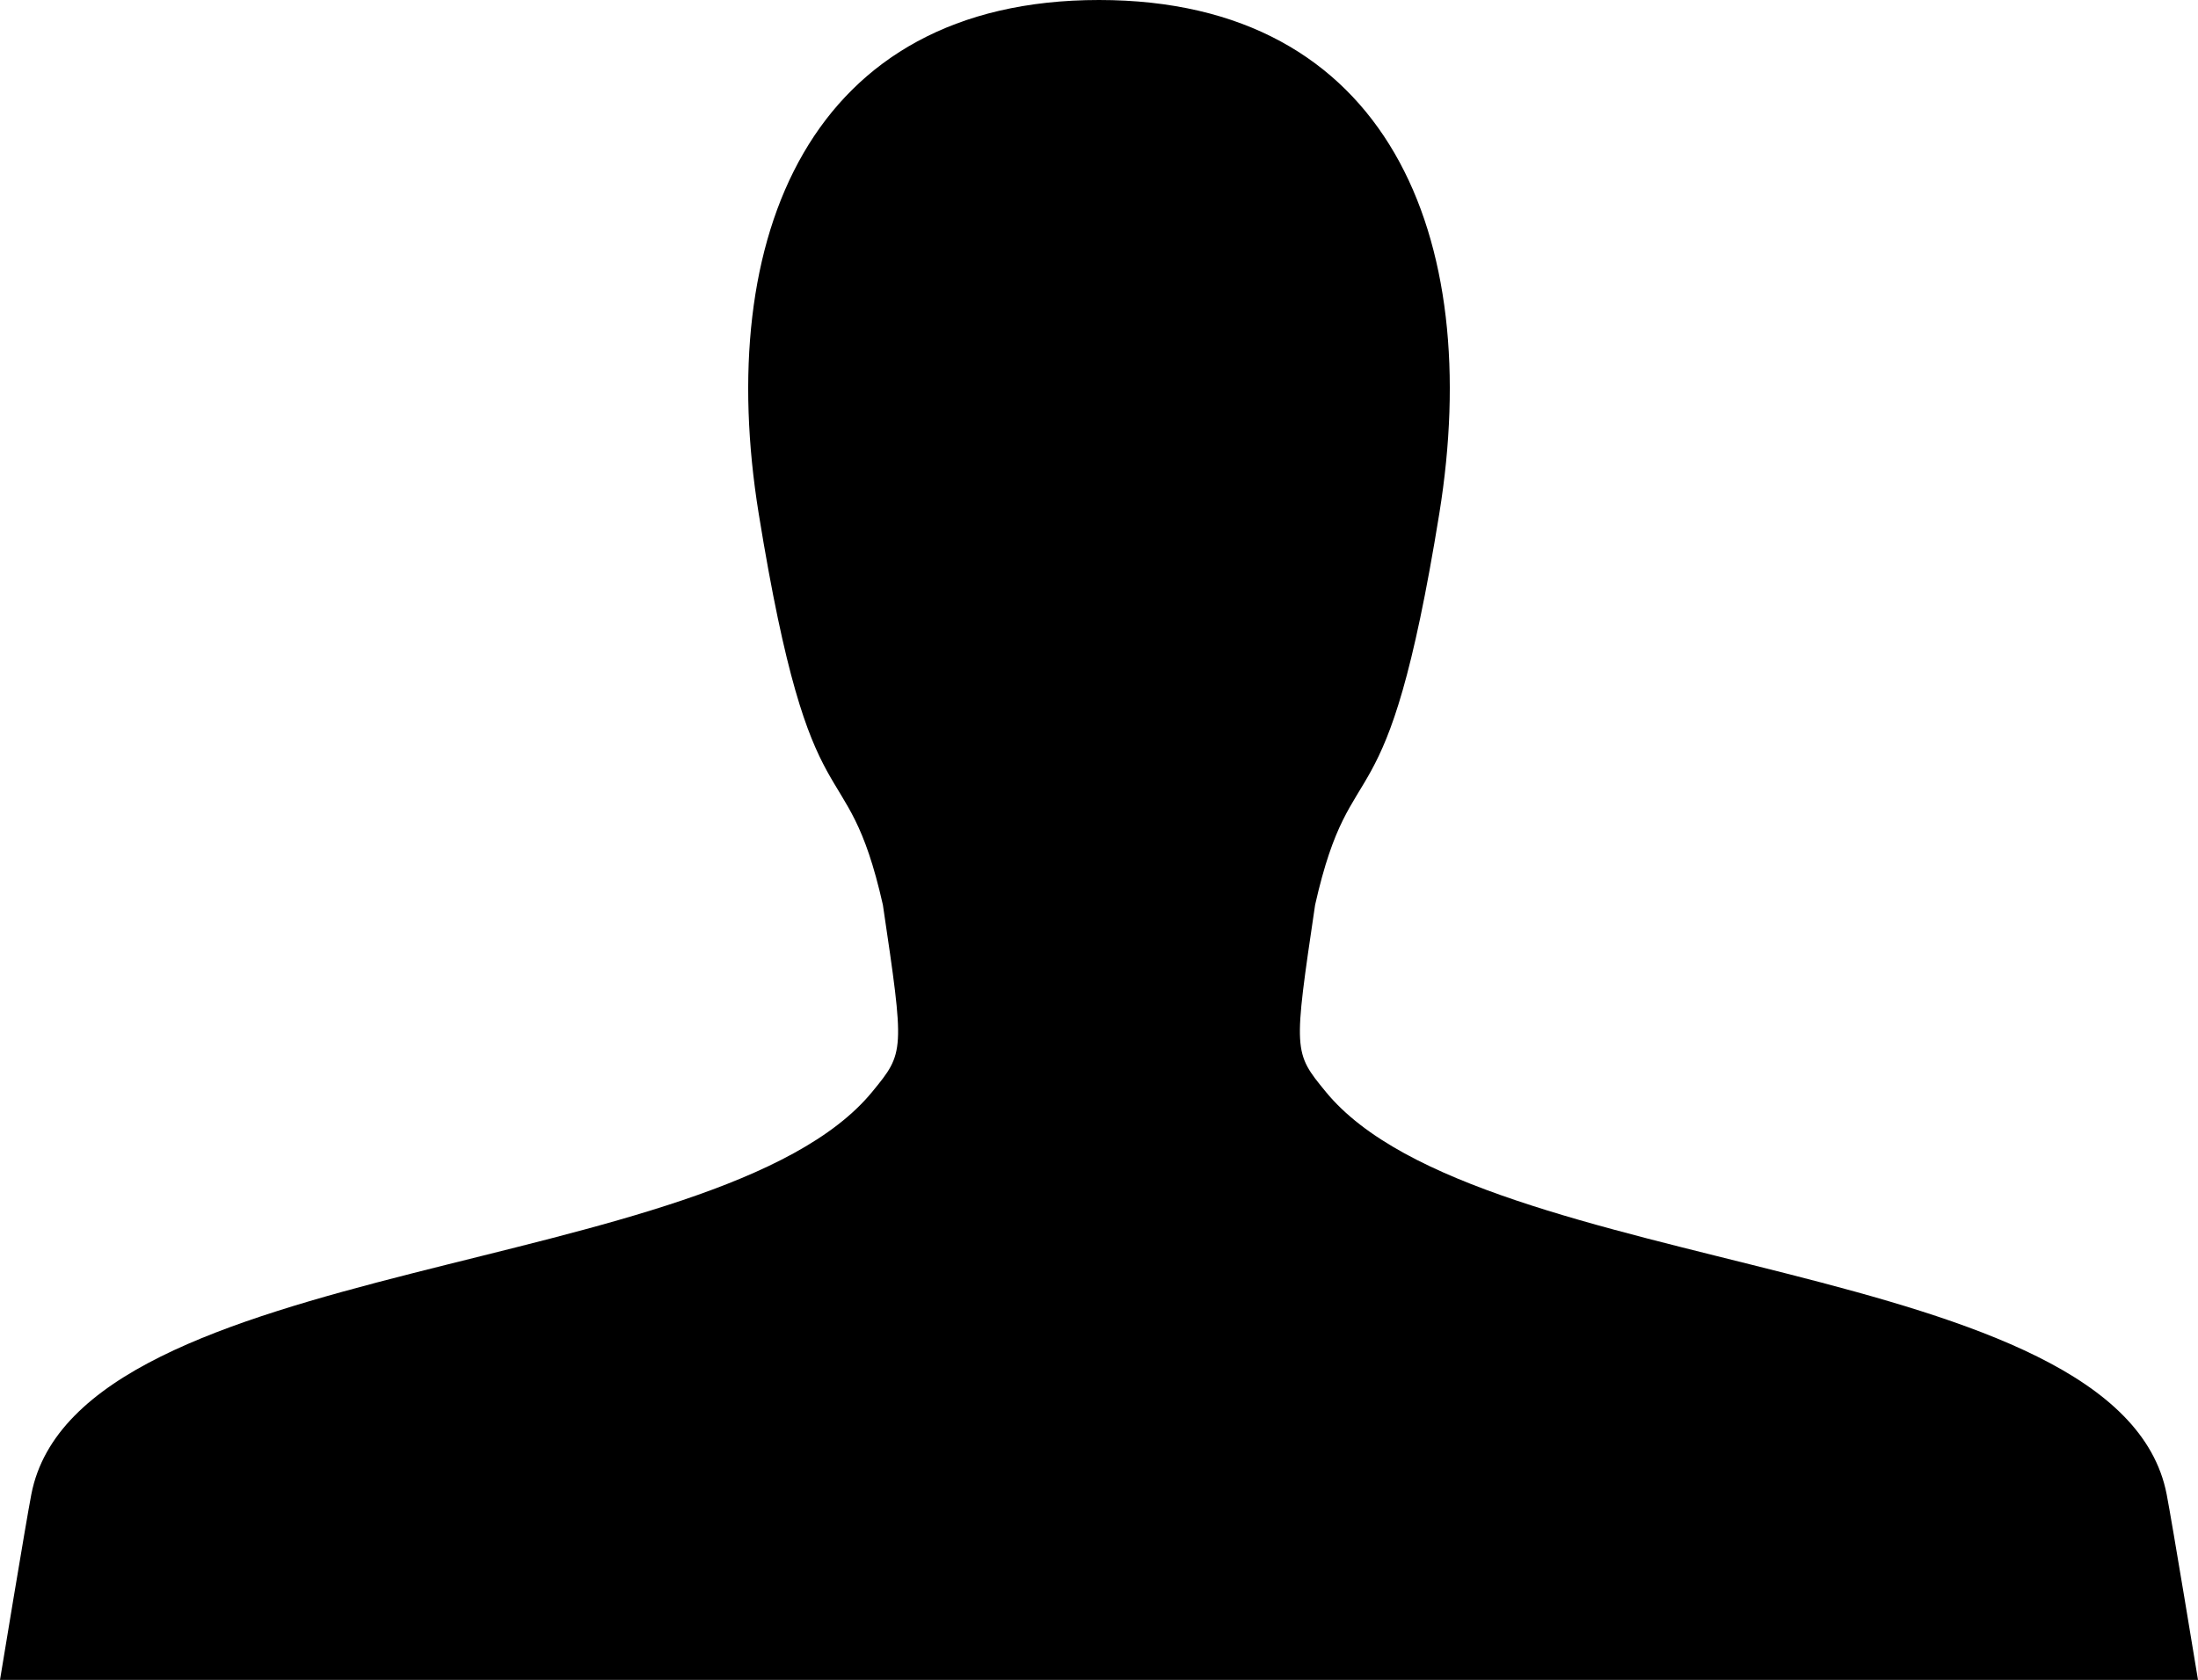
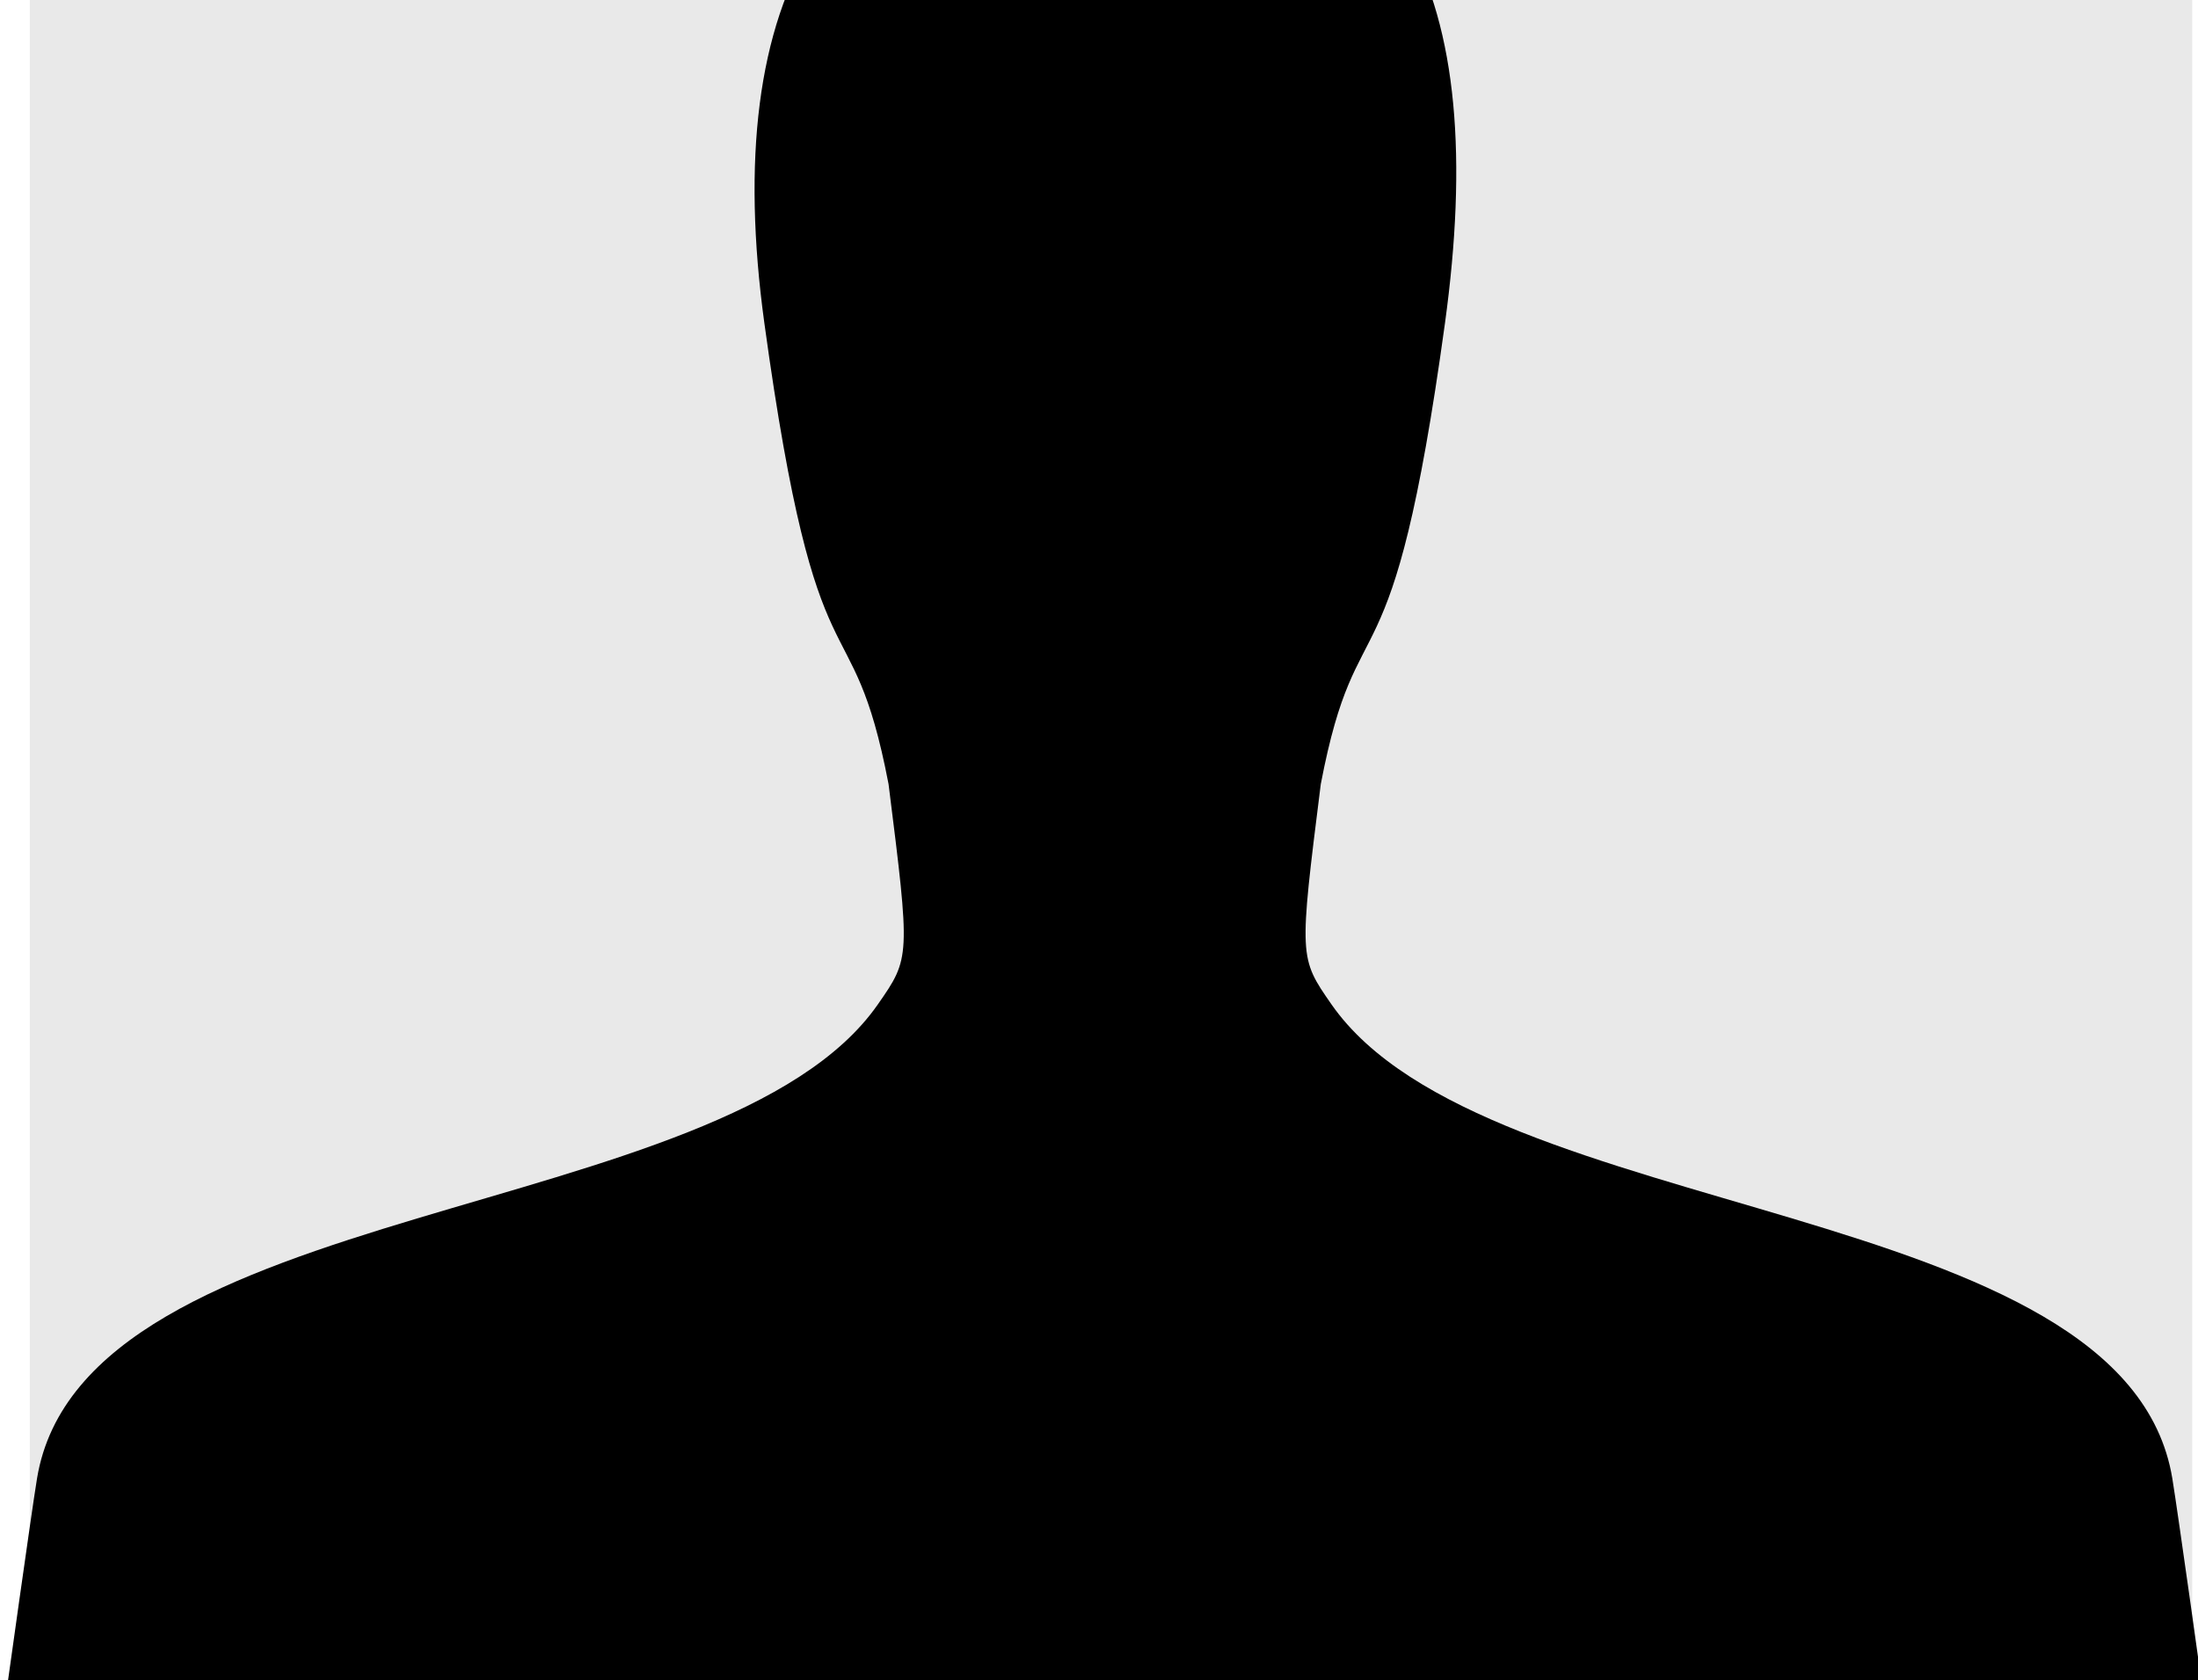
<svg xmlns="http://www.w3.org/2000/svg" version="1.0" id="Layer_1" x="0px" y="0px" width="100px" height="76.434px" viewBox="0 0 100 76.434" enable-background="new 0 0 100 76.434" xml:space="preserve">
  <defs id="defs2990" />
-   <path d="M98.574,67.99C96.458,57.071,67.338,58.232,60.32,49.68c-1.48-1.805-1.48-1.805-0.488-8.507  c1.694-7.502,3.229-2.846,5.651-17.809C67.517,10.798,63.177,0,50,0S32.483,10.798,34.517,23.364  c2.422,14.963,3.956,10.307,5.651,17.809c0.992,6.702,0.992,6.702-0.488,8.507C32.662,58.232,3.542,57.071,1.426,67.99  C1.175,69.282,0,76.434,0,76.434h100C100,76.434,98.825,69.282,98.574,67.99z" id="path2986" />
+   <rect style="fill:#e9e9e9;fill-opacity:1;fill-rule:nonzero;stroke:#000000;stroke-width:1.621;stroke-opacity:0" id="rect2982" width="98.38" height="98.38" x="1.357" y="-22.779" />
+   <path d="M 98.832,67.272 C 96.716,54.408 67.596,55.776 60.578,45.701 59.098,43.574 59.098,43.574 60.09,35.679 c 1.694,-8.838 3.229,-3.353 5.651,-20.98 2.034,-14.804 -1.782,-23.86 -14.959,-23.86 -13.177,0 -18.041,9.056 -16.007,23.86 2.422,17.628 3.956,12.142 5.651,20.98 0.992,7.896 0.992,7.896 -0.488,10.022 -7.018,10.075 -36.138,8.707 -38.254,21.571 -0.251,1.522 -1.426,9.948 -1.426,9.948 l 100,0 c 0,0 -1.175,-8.426 -1.426,-9.948 z" id="path2986-6" />
</svg>
